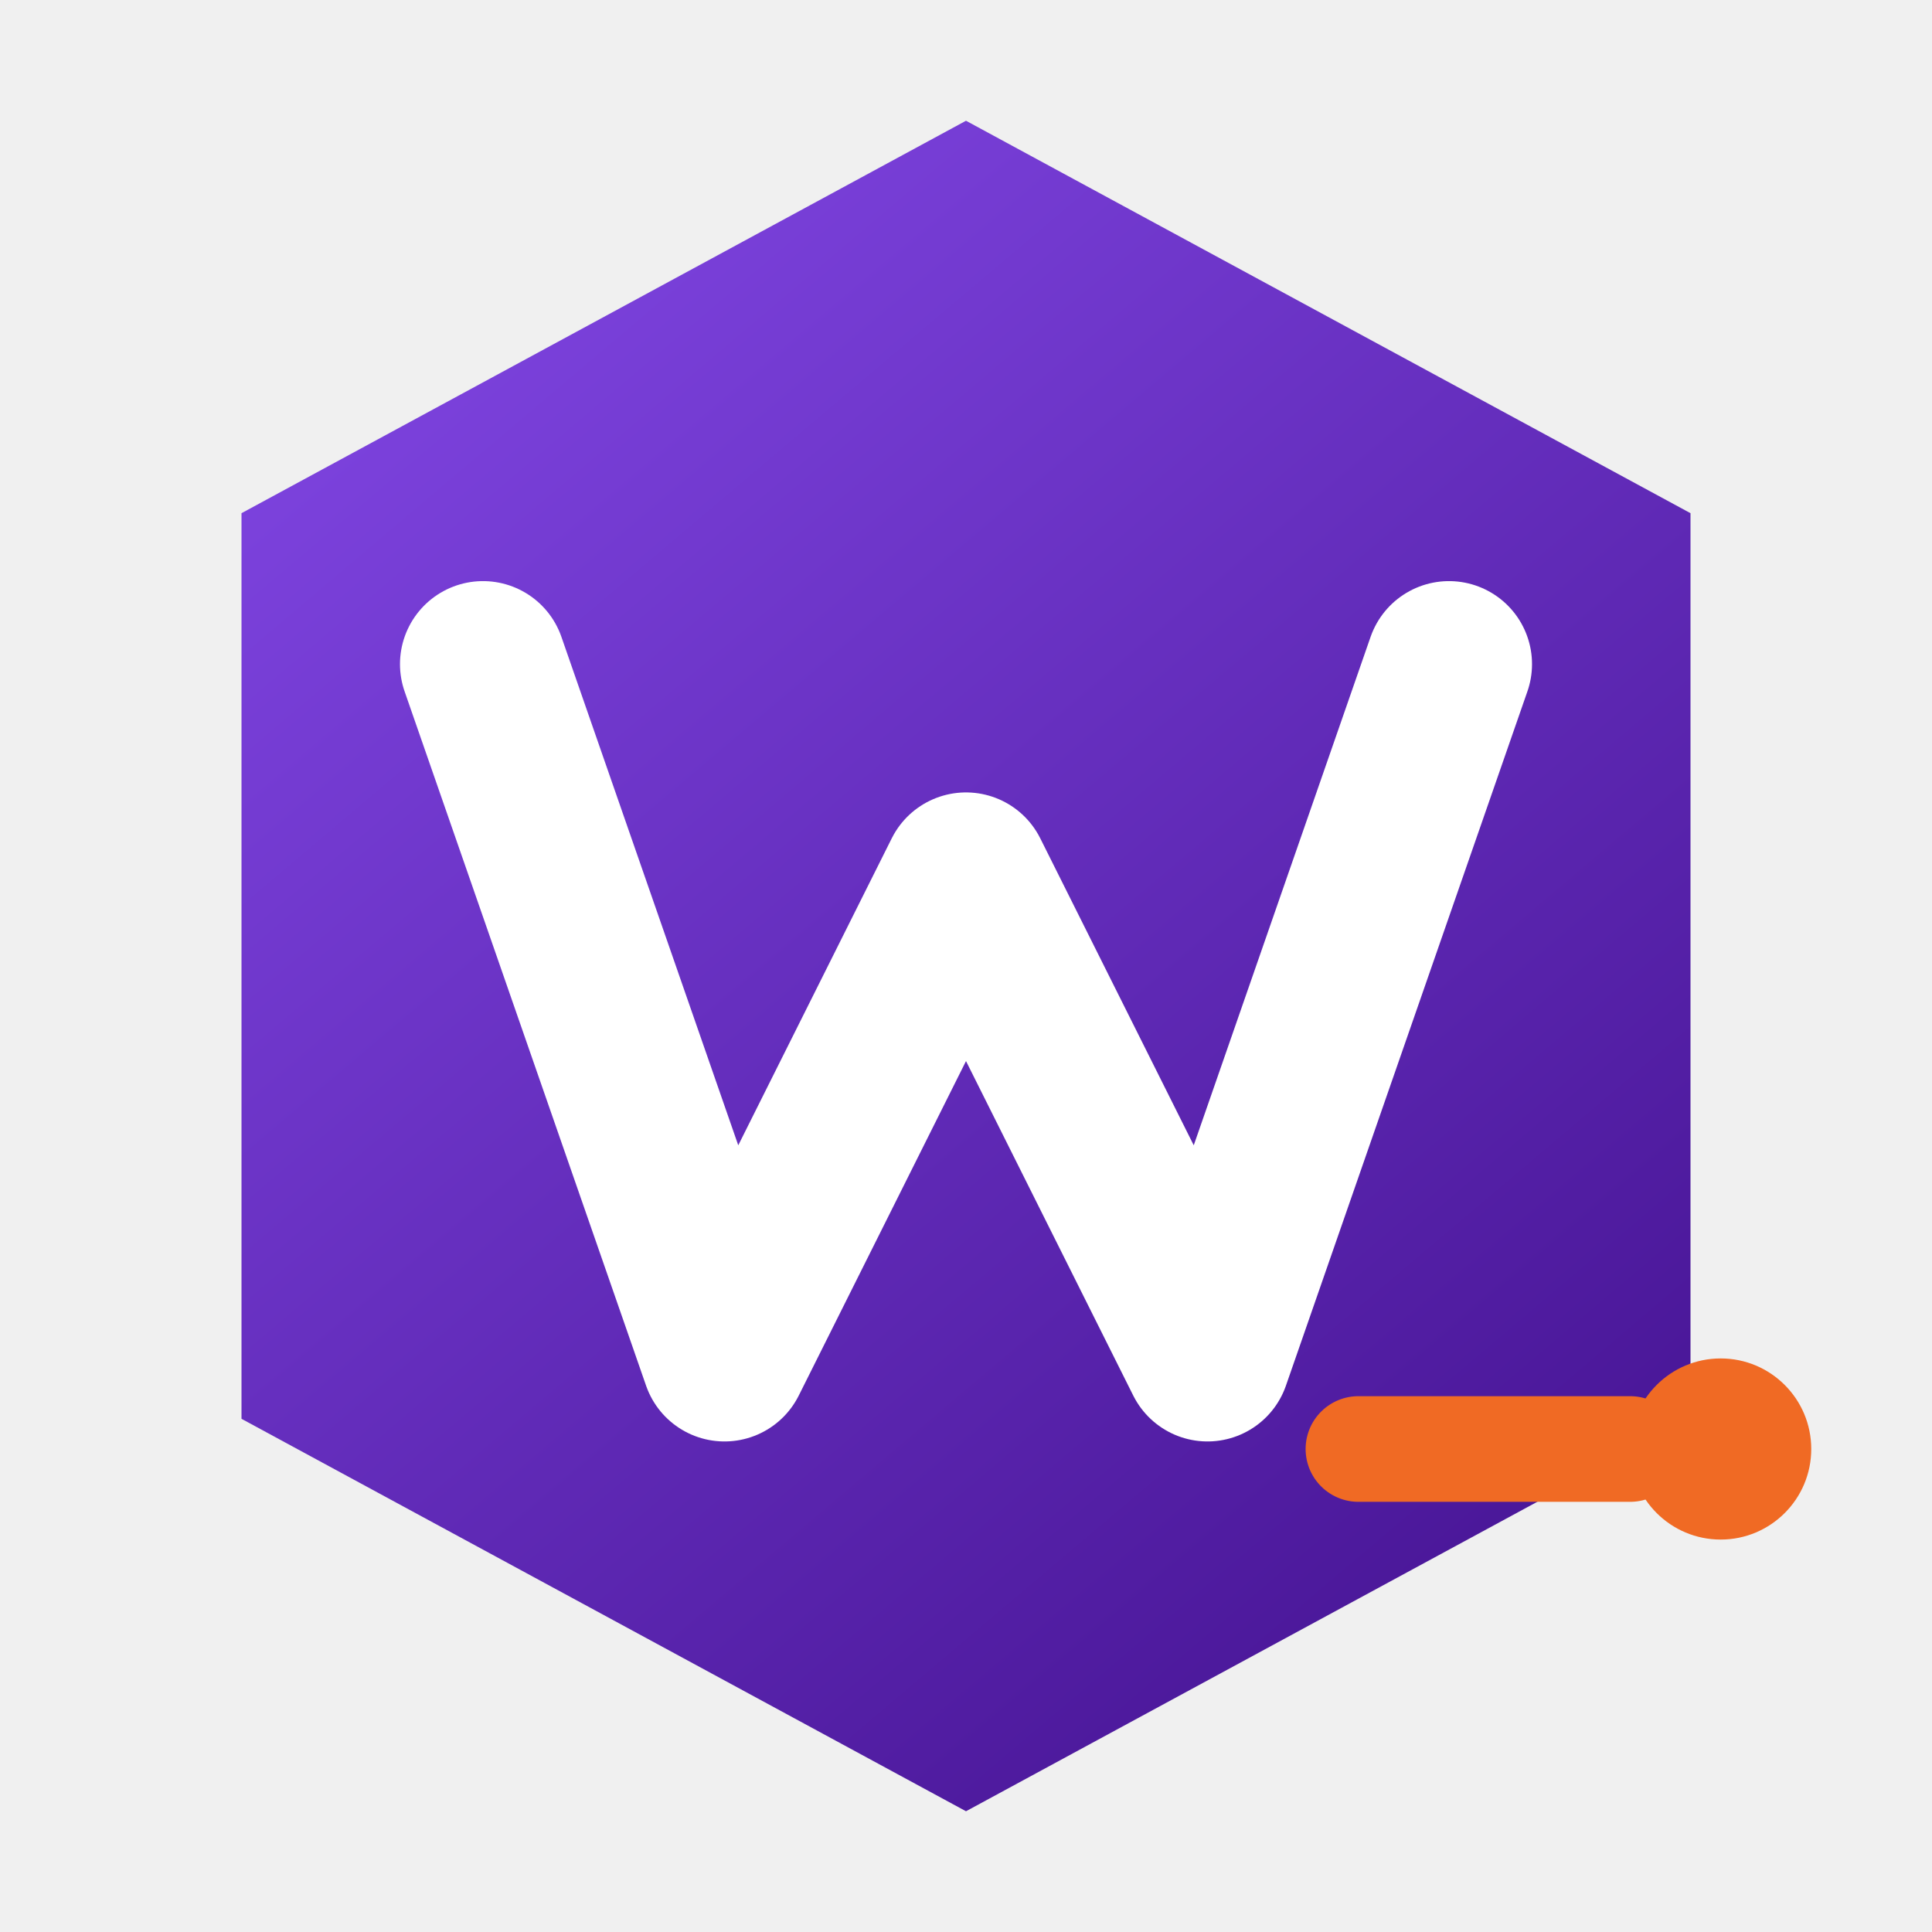
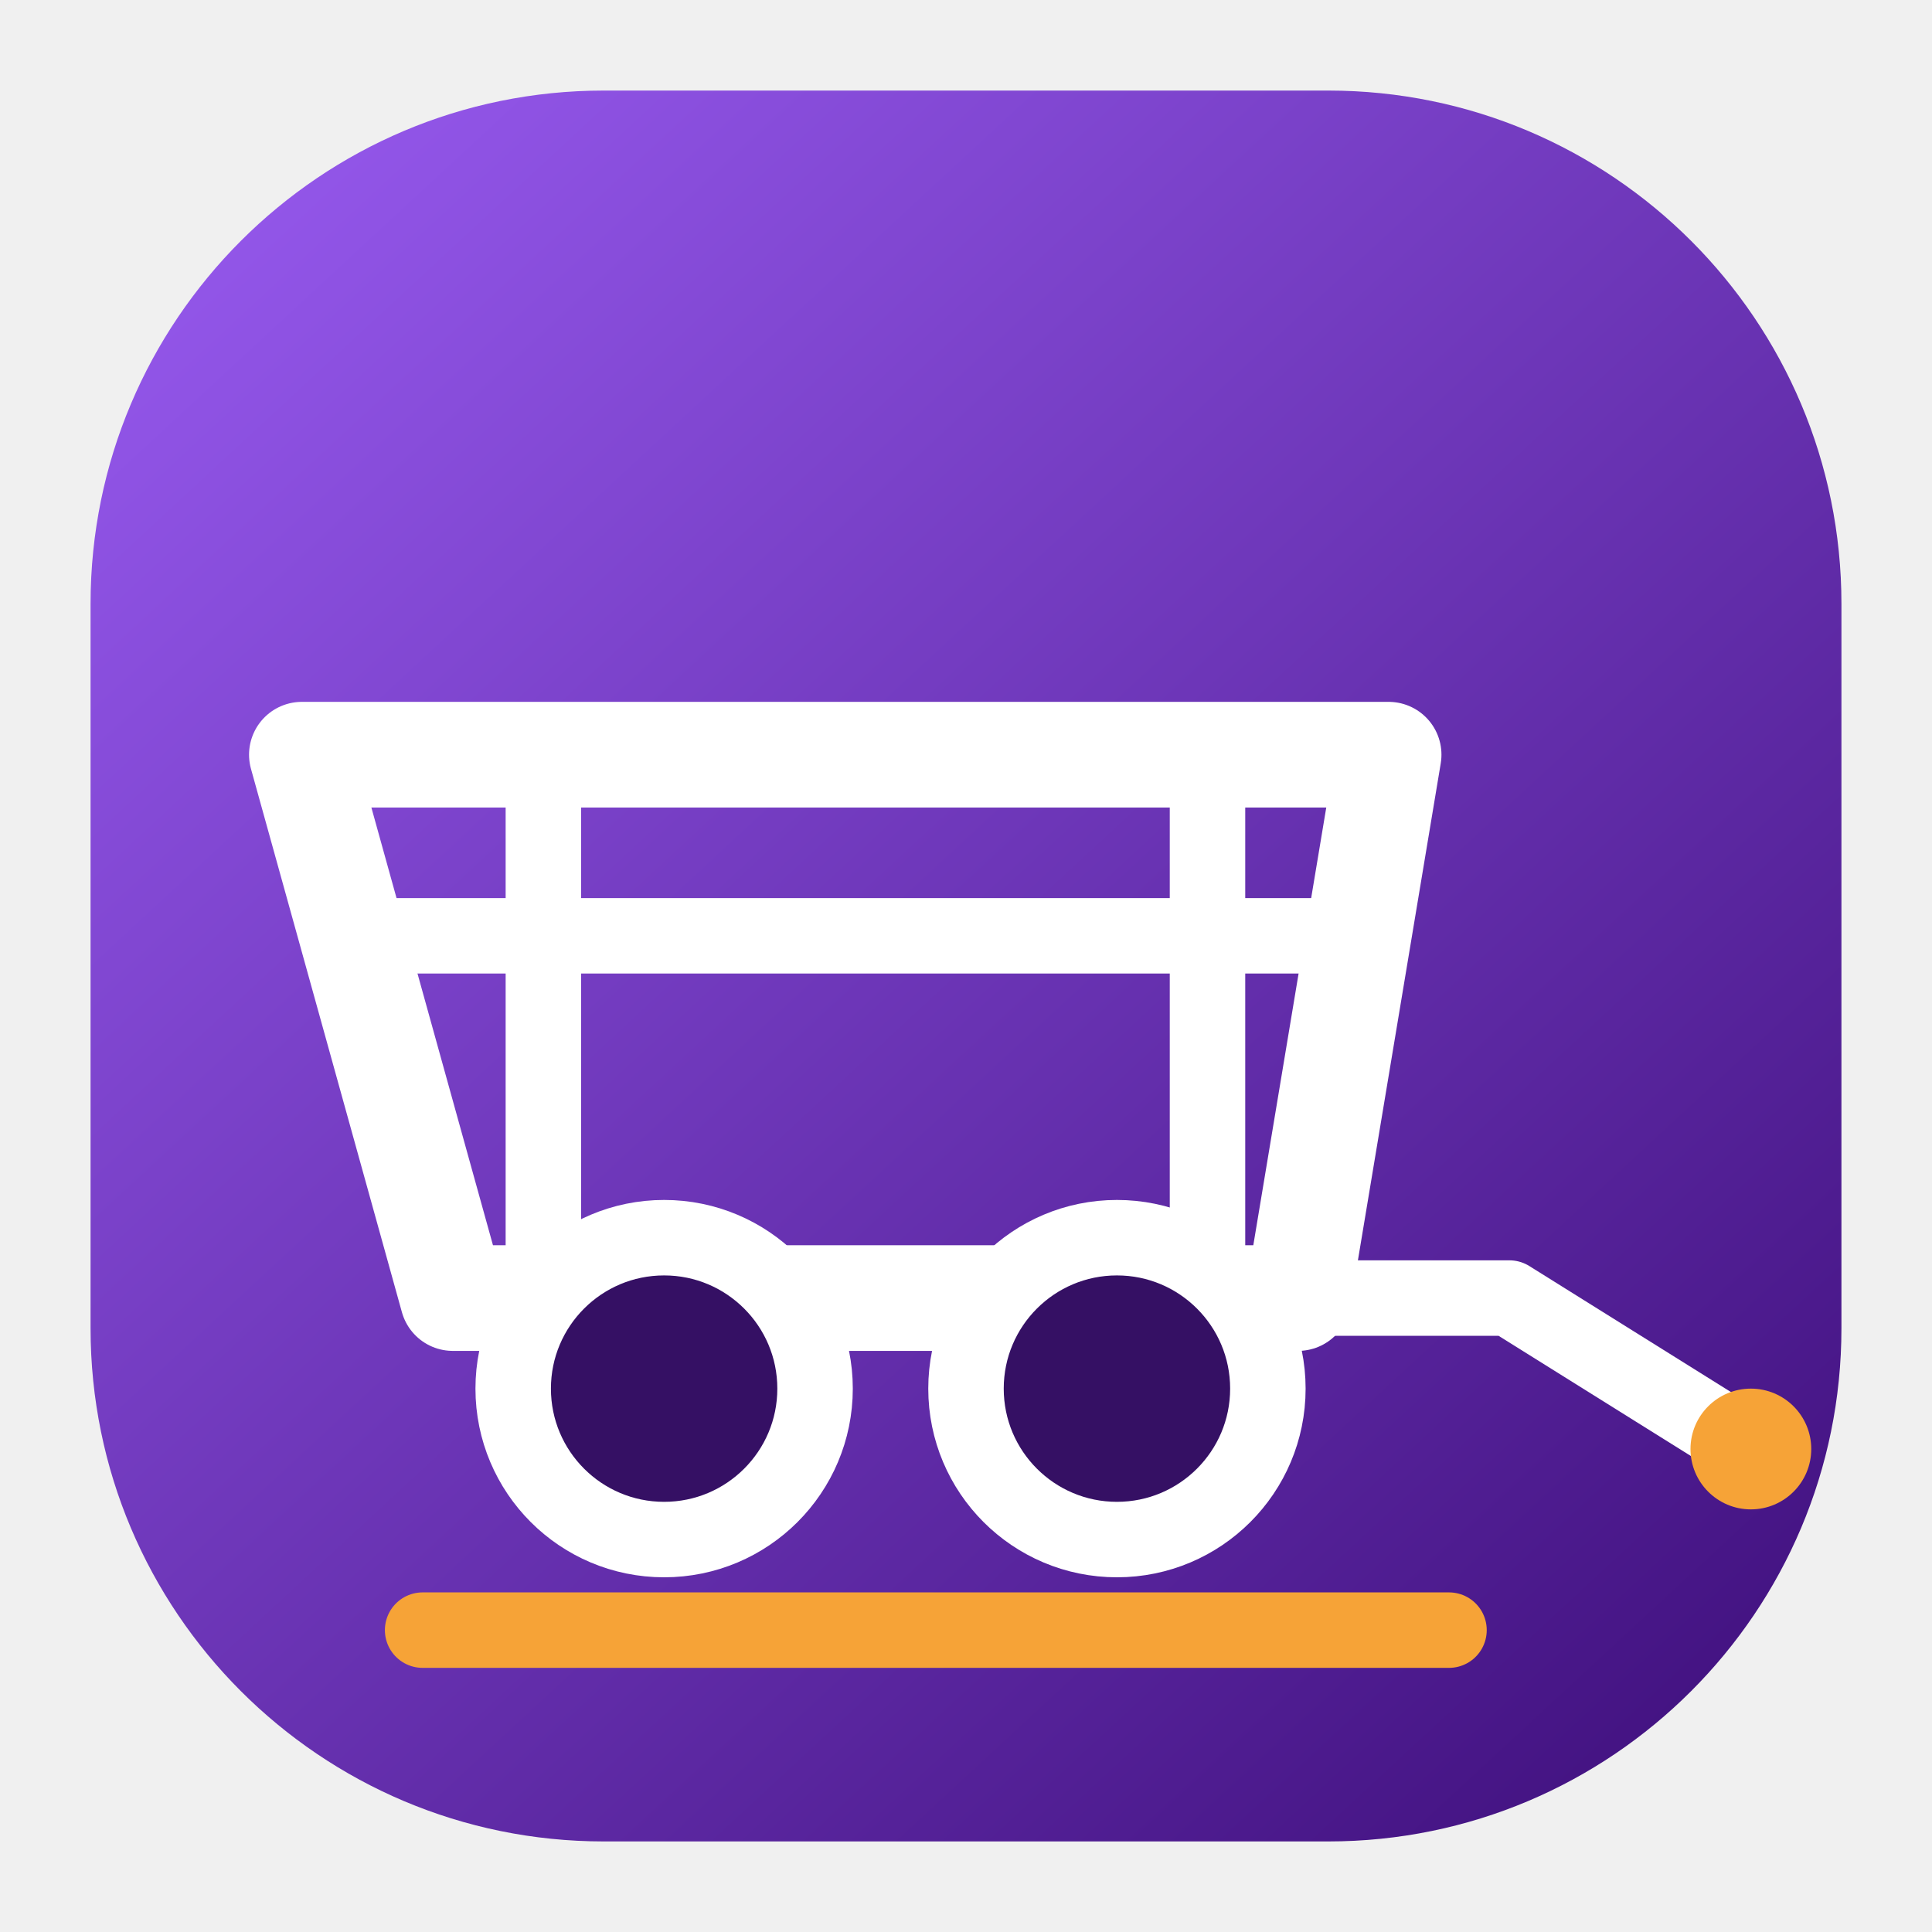
<svg xmlns="http://www.w3.org/2000/svg" viewBox="0 0 64 64" role="img" aria-labelledby="title">
  <defs>
-     <linearGradient id="tw" x1="10" y1="6" x2="54" y2="58" gradientUnits="userSpaceOnUse">
-       <stop stop-color="#8247e5" />
-       <stop offset="1" stop-color="#43118f" />
+     <linearGradient id="tw" x1="7" y1="5" x2="57" y2="59" gradientUnits="userSpaceOnUse">
+       <stop stop-color="#9558ec" />
+       <stop offset="1" stop-color="#41117f" />
    </linearGradient>
  </defs>
-   <path d="M32 4 56 17v30L32 60 8 47V17Z" fill="url(#tw)" />
-   <path d="m16 22 8 23 8-16 8 16 8-23" fill="none" stroke="#fff" stroke-width="5.5" stroke-linecap="round" stroke-linejoin="round" />
-   <path d="M45 48h9" stroke="#f06a24" stroke-width="3.5" stroke-linecap="round" />
-   <circle cx="57" cy="48" r="3" fill="#f06a24" />
+   <rect x="3" y="3" width="58" height="58" rx="17" fill="url(#tw)" />
+   <path d="M10 25h36l-3 18H15l-5-18Z" fill="none" stroke="#fff" stroke-width="3.5" stroke-linejoin="round" />
+   <path d="M12 31h32M18 25v18M40 25v18M43 43h7l8 5" fill="none" stroke="#fff" stroke-width="2.5" stroke-linecap="round" stroke-linejoin="round" />
+   <circle cx="22" cy="46" r="5" fill="#351064" stroke="#fff" stroke-width="2.5" />
+   <circle cx="37" cy="46" r="5" fill="#351064" stroke="#fff" stroke-width="2.5" />
+   <circle cx="58" cy="48" r="2" fill="#f6a337" />
+   <path d="M14 54h34" stroke="#f6a337" stroke-width="2.5" stroke-linecap="round" />
</svg>
